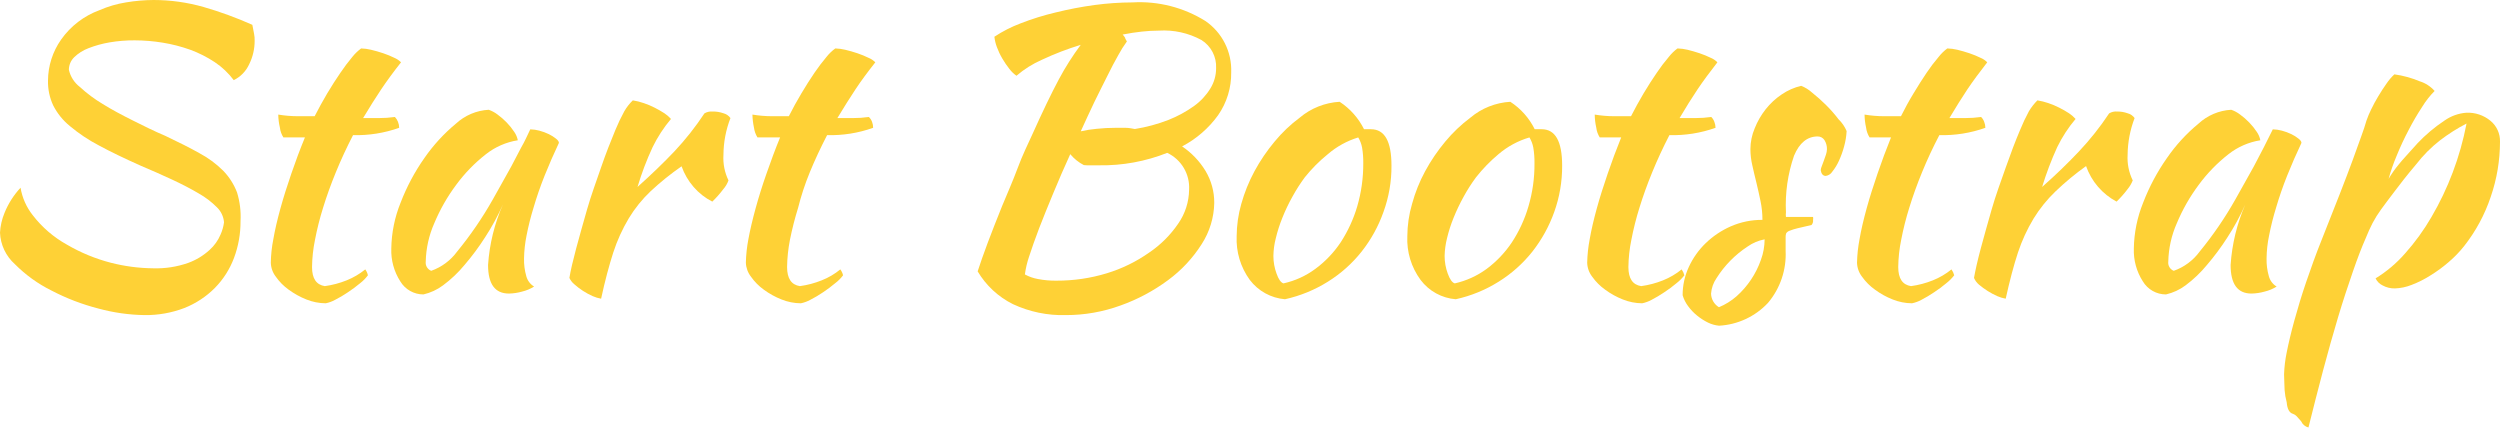
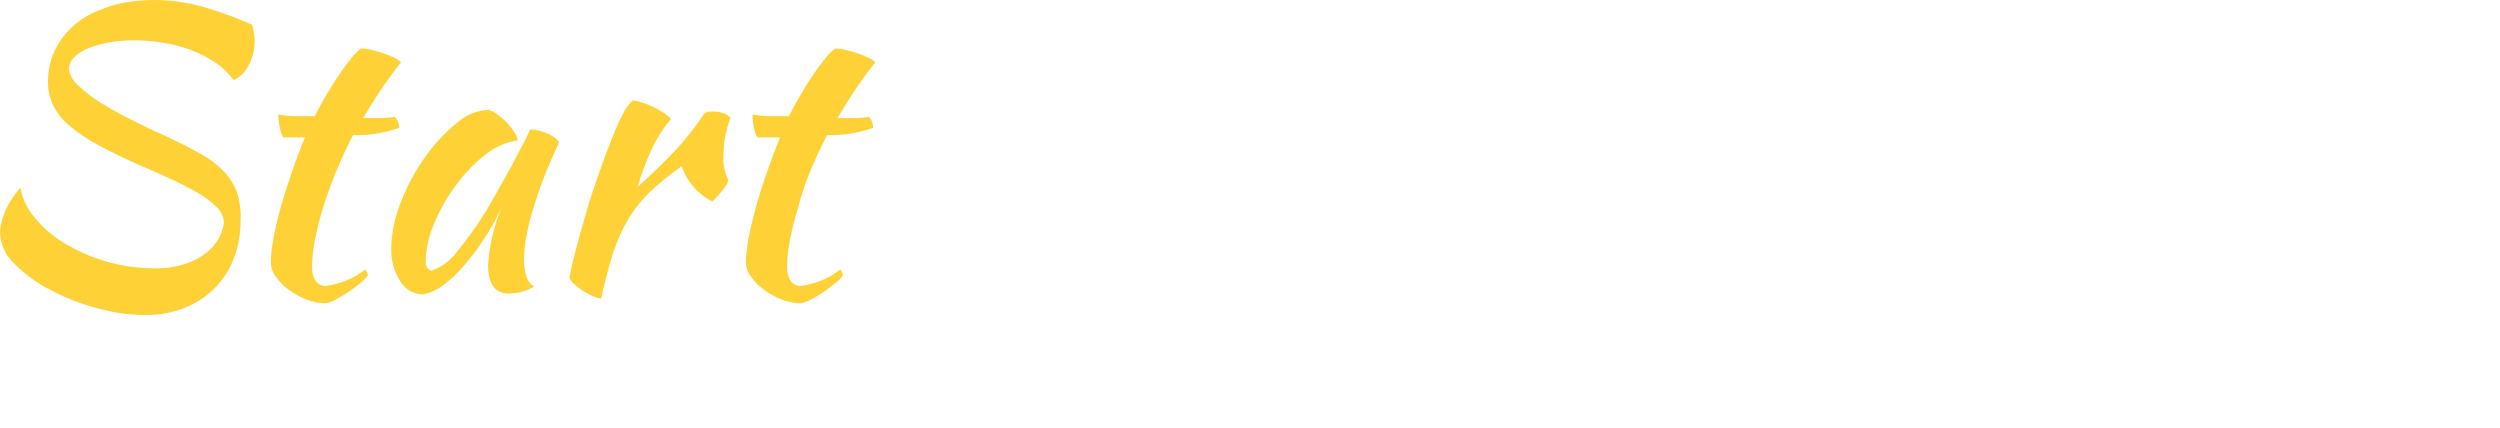
<svg xmlns="http://www.w3.org/2000/svg" viewBox="0 0 228.66 39.08">
  <style>.cls-1{fill:#fed136;}</style>
  <path class="cls-1" d="M23.08,15.17c.07.4.13.68.16.83a2.66,2.66,0,0,1,.05.62,4.76,4.76,0,0,1-.51,2.18,3,3,0,0,1-1.4,1.43,7.12,7.12,0,0,0-1.73-1.64,10.8,10.8,0,0,0-2.25-1.14,14.23,14.23,0,0,0-2.53-.65,16,16,0,0,0-2.55-.21,13,13,0,0,0-2.32.19,9.91,9.91,0,0,0-1.91.53,3.79,3.79,0,0,0-1.31.83,1.61,1.61,0,0,0-.48,1.14,2.73,2.73,0,0,0,1,1.57,12.76,12.76,0,0,0,2.09,1.56c.82.51,1.74,1,2.74,1.5s2,1,3,1.42c1.2.57,2.24,1.09,3.11,1.58a9.31,9.31,0,0,1,2.16,1.59,5.83,5.83,0,0,1,1.28,2A7.5,7.5,0,0,1,22,33.12a9.43,9.43,0,0,1-.6,3.38,7.84,7.84,0,0,1-1.75,2.74,8.21,8.21,0,0,1-2.78,1.83,9.85,9.85,0,0,1-3.65.65A17,17,0,0,1,9,41.12a20,20,0,0,1-4.3-1.65,12.61,12.61,0,0,1-3.33-2.4A4.09,4.09,0,0,1,0,34.18a5.48,5.48,0,0,1,.41-1.8,7.5,7.5,0,0,1,1.47-2.31A5.49,5.49,0,0,0,3,32.59a10.14,10.14,0,0,0,3.13,2.69,15.79,15.79,0,0,0,4,1.65,16.23,16.23,0,0,0,3.87.51,8.83,8.83,0,0,0,3.23-.5,5.89,5.89,0,0,0,1.94-1.18,3.94,3.94,0,0,0,1-1.4,4,4,0,0,0,.32-1.13,2.14,2.14,0,0,0-.65-1.37,7.65,7.65,0,0,0-1.67-1.27c-.69-.41-1.5-.83-2.42-1.26s-1.88-.85-2.87-1.27c-1.48-.66-2.77-1.28-3.84-1.86a14.83,14.83,0,0,1-2.65-1.77,5.88,5.88,0,0,1-1.53-1.9,5.1,5.1,0,0,1-.47-2.26,6.57,6.57,0,0,1,1.2-3.75A7.41,7.41,0,0,1,9.1,13.83a10,10,0,0,1,2.42-.71,15.83,15.83,0,0,1,2.53-.22,16.76,16.76,0,0,1,4.57.64A34.29,34.29,0,0,1,23.08,15.17Z" transform="translate(0 -12.9)" />
  <path class="cls-1" d="M25.92,25.47a2.16,2.16,0,0,1-.32-.9,5.75,5.75,0,0,1-.15-1.19,11.13,11.13,0,0,0,1.77.15h1.56c.36-.7.74-1.4,1.15-2.09s.82-1.32,1.21-1.89a17.57,17.57,0,0,1,1.09-1.45,4.35,4.35,0,0,1,.8-.77,4.29,4.29,0,0,1,.9.12c.37.09.74.19,1.12.32s.72.27,1,.41a1.89,1.89,0,0,1,.63.42c-.71.9-1.31,1.72-1.82,2.48s-1.06,1.64-1.65,2.62h1.44a10.58,10.58,0,0,0,1.47-.1,1.28,1.28,0,0,1,.28.44,1.5,1.5,0,0,1,.11.55,11.71,11.71,0,0,1-4.22.67c-.59,1.14-1.11,2.27-1.57,3.39s-.85,2.21-1.17,3.25a26.36,26.36,0,0,0-.74,2.94,13.17,13.17,0,0,0-.27,2.49q0,1.56,1.17,1.74a8.46,8.46,0,0,0,2-.53,6.68,6.68,0,0,0,1.7-1,1.42,1.42,0,0,1,.24.54,3.7,3.7,0,0,1-.72.73,12.51,12.51,0,0,1-1.12.83,10.47,10.47,0,0,1-1.17.69,3,3,0,0,1-.85.31,4.85,4.85,0,0,1-1.77-.35,7.38,7.38,0,0,1-1.61-.89,4.93,4.93,0,0,1-1.18-1.19,2.19,2.19,0,0,1-.46-1.29,11.94,11.94,0,0,1,.23-2.14c.15-.87.37-1.8.65-2.82s.62-2.08,1-3.19.79-2.21,1.24-3.3Z" transform="translate(0 -12.9)" />
  <path class="cls-1" d="M48.5,24.73a3.45,3.45,0,0,1,.83.12,4.92,4.92,0,0,1,.87.32,3.48,3.48,0,0,1,.65.41q.27.21.27.39c-.47,1-.91,2-1.31,3s-.74,2-1,2.89a24.37,24.37,0,0,0-.65,2.58,11.63,11.63,0,0,0-.23,2.09,5.4,5.4,0,0,0,.21,1.64,1.58,1.58,0,0,0,.71.94,3.64,3.64,0,0,1-1.1.46,4.72,4.72,0,0,1-1.2.18c-1.28,0-1.91-.87-1.91-2.62A16.45,16.45,0,0,1,46,31.6a21.14,21.14,0,0,1-1.63,3,22.3,22.3,0,0,1-1.87,2.52A11.21,11.21,0,0,1,40.52,39a4.79,4.79,0,0,1-1.79.83,2.46,2.46,0,0,1-2.12-1.2,5.2,5.2,0,0,1-.82-3,11.6,11.6,0,0,1,.85-4.19,18.86,18.86,0,0,1,2.18-4.09,15.66,15.66,0,0,1,2.88-3.14,4.81,4.81,0,0,1,3-1.27,2.89,2.89,0,0,1,.8.43,6.43,6.43,0,0,1,.85.74,5.91,5.91,0,0,1,.69.86,2,2,0,0,1,.32.76A6.31,6.31,0,0,0,44.45,27a14.3,14.3,0,0,0-2.73,2.81,16.49,16.49,0,0,0-2,3.51,9.17,9.17,0,0,0-.78,3.5.8.8,0,0,0,.5.85,5,5,0,0,0,2.37-1.76,33.44,33.44,0,0,0,3.26-4.76l.79-1.41c.3-.52.6-1.07.91-1.63l.9-1.72C48,25.83,48.24,25.27,48.5,24.73Z" transform="translate(0 -12.9)" />
  <path class="cls-1" d="M52.08,38.32c.11-.68.32-1.58.62-2.7s.64-2.32,1-3.58.83-2.53,1.27-3.81.89-2.42,1.31-3.43a17,17,0,0,1,.82-1.72,4.49,4.49,0,0,1,.78-1,5.82,5.82,0,0,1,1,.25,7.17,7.17,0,0,1,1,.42,10.06,10.06,0,0,1,.89.51,3,3,0,0,1,.6.52,12.47,12.47,0,0,0-1.68,2.58A26.67,26.67,0,0,0,58.31,30q1.9-1.7,3.38-3.26a26,26,0,0,0,2.74-3.47,1.24,1.24,0,0,1,.74-.17,2.8,2.8,0,0,1,1,.16,1.13,1.13,0,0,1,.64.44,9.39,9.39,0,0,0-.64,3.36,4.67,4.67,0,0,0,.46,2.34,2.52,2.52,0,0,1-.48.81,9.48,9.48,0,0,1-1,1.13A5.64,5.64,0,0,1,63.44,30a5.85,5.85,0,0,1-1.1-1.89,25,25,0,0,0-2.83,2.28,11.89,11.89,0,0,0-2,2.48A15.33,15.33,0,0,0,56.09,36c-.38,1.18-.76,2.59-1.11,4.22a3.32,3.32,0,0,1-.76-.23,6.46,6.46,0,0,1-.89-.48,6.29,6.29,0,0,1-.79-.6A1.65,1.65,0,0,1,52.08,38.32Z" transform="translate(0 -12.9)" />
-   <path class="cls-1" d="M69.28,25.47a2.31,2.31,0,0,1-.32-.9,6.42,6.42,0,0,1-.14-1.19,11.13,11.13,0,0,0,1.77.15h1.56c.35-.7.74-1.4,1.15-2.09s.81-1.32,1.2-1.89a17.48,17.48,0,0,1,1.1-1.45,4.05,4.05,0,0,1,.8-.77,4.46,4.46,0,0,1,.9.12c.37.09.74.19,1.12.32s.72.27,1,.41a1.85,1.85,0,0,1,.64.42c-.71.9-1.32,1.72-1.82,2.48s-1.06,1.64-1.65,2.62H78a10.37,10.37,0,0,0,1.47-.1,1.17,1.17,0,0,1,.29.44,1.49,1.49,0,0,1,.1.55,11.62,11.62,0,0,1-4.21.67c-.59,1.14-1.12,2.27-1.58,3.39S73.26,30.86,73,31.9a28.93,28.93,0,0,0-.75,2.94,14,14,0,0,0-.26,2.49q0,1.56,1.17,1.74a8.38,8.38,0,0,0,2-.53,6.35,6.35,0,0,0,1.7-1,1.47,1.47,0,0,1,.25.54,3.53,3.53,0,0,1-.73.73,12.33,12.33,0,0,1-1.11.83,10.47,10.47,0,0,1-1.17.69,3.1,3.1,0,0,1-.85.31,4.85,4.85,0,0,1-1.77-.35,7.16,7.16,0,0,1-1.61-.89,4.93,4.93,0,0,1-1.18-1.19,2.2,2.2,0,0,1-.47-1.29,13,13,0,0,1,.23-2.14c.16-.87.38-1.8.66-2.82s.61-2.08,1-3.19.79-2.21,1.24-3.3Z" transform="translate(0 -12.9)" />
-   <path class="cls-1" d="M112.61,19.52a6.68,6.68,0,0,1-1.2,3.92,9.49,9.49,0,0,1-3.29,2.85,7.24,7.24,0,0,1,2.14,2.24,5.61,5.61,0,0,1,.8,2.93,7.17,7.17,0,0,1-1.15,3.77,12.21,12.21,0,0,1-3.07,3.29,16.72,16.72,0,0,1-4.35,2.32,14.54,14.54,0,0,1-5,.88,10.74,10.74,0,0,1-4.84-1,7.78,7.78,0,0,1-3.23-3q.34-1.06.93-2.64c.39-1,.82-2.16,1.3-3.32s1-2.33,1.43-3.49.94-2.2,1.36-3.12c.9-2,1.7-3.67,2.41-5a24.86,24.86,0,0,1,2-3.15,26.71,26.71,0,0,0-3.54,1.36,9.33,9.33,0,0,0-2.34,1.47,2.91,2.91,0,0,1-.65-.63,8.15,8.15,0,0,1-.64-.94,6.29,6.29,0,0,1-.5-1.05,3.94,3.94,0,0,1-.23-.95,12,12,0,0,1,2.39-1.22,23.75,23.75,0,0,1,3.21-1,33.74,33.74,0,0,1,3.55-.68,26.83,26.83,0,0,1,3.49-.24,11.36,11.36,0,0,1,6.66,1.7A5.44,5.44,0,0,1,112.61,19.52ZM99.13,28a4,4,0,0,1-1.24-1c-.55,1.2-1.06,2.38-1.54,3.54s-.92,2.23-1.3,3.22-.68,1.86-.92,2.59A8.69,8.69,0,0,0,93.74,38a3.87,3.87,0,0,0,1.19.42,8.25,8.25,0,0,0,1.72.15,15.56,15.56,0,0,0,4.6-.68A13.63,13.63,0,0,0,105.11,36a9.93,9.93,0,0,0,2.65-2.64,5.53,5.53,0,0,0,1-3.11,3.51,3.51,0,0,0-2-3.37,16.2,16.2,0,0,1-6.23,1.14h-.76A3.79,3.79,0,0,1,99.13,28ZM106,15.7a14.6,14.6,0,0,0-1.57.09c-.56.06-1.14.15-1.75.27a1.33,1.33,0,0,1,.23.3c0,.1.11.21.16.33a10.77,10.77,0,0,0-.78,1.24c-.31.55-.65,1.18-1,1.9s-.77,1.51-1.19,2.39-.83,1.77-1.25,2.69a10.89,10.89,0,0,1,1.47-.23,16.47,16.47,0,0,1,1.71-.09c.31,0,.61,0,.91,0s.58.06.86.11a15.06,15.06,0,0,0,3.07-.83,10.86,10.86,0,0,0,2.35-1.28A5.48,5.48,0,0,0,110.7,21a3.51,3.51,0,0,0,.53-1.87,2.87,2.87,0,0,0-1.34-2.57A7.22,7.22,0,0,0,106,15.7Z" transform="translate(0 -12.9)" />
-   <path class="cls-1" d="M117.53,40.27a4.51,4.51,0,0,1-3.22-1.77,6.31,6.31,0,0,1-1.2-4,11,11,0,0,1,.42-2.94,14.51,14.51,0,0,1,1.21-3,16.37,16.37,0,0,1,1.84-2.71,13.15,13.15,0,0,1,2.3-2.19,6.21,6.21,0,0,1,3.65-1.45,6.4,6.4,0,0,1,2.23,2.51l.32,0,.31,0c1.26,0,1.88,1.11,1.88,3.33a12.13,12.13,0,0,1-.73,4.23,12.61,12.61,0,0,1-2,3.63,12.09,12.09,0,0,1-3.08,2.75A12.45,12.45,0,0,1,117.53,40.27Zm1.81-11.15a15.33,15.33,0,0,0-1.13,1.77,16.13,16.13,0,0,0-.92,1.93,13,13,0,0,0-.6,1.87,6.79,6.79,0,0,0-.22,1.62,4.65,4.65,0,0,0,.29,1.62c.18.52.4.82.63.89a7.68,7.68,0,0,0,2.92-1.33,9.7,9.7,0,0,0,2.31-2.42,12.49,12.49,0,0,0,1.52-3.3,13.82,13.82,0,0,0,.55-3.93,7.84,7.84,0,0,0-.11-1.45,2.8,2.8,0,0,0-.35-.92A7.71,7.71,0,0,0,121.45,27,13.82,13.82,0,0,0,119.34,29.12Z" transform="translate(0 -12.9)" />
-   <path class="cls-1" d="M133.15,40.27a4.47,4.47,0,0,1-3.22-1.77,6.25,6.25,0,0,1-1.21-4,10.62,10.62,0,0,1,.43-2.94,13.93,13.93,0,0,1,1.2-3,16.37,16.37,0,0,1,1.84-2.71,13.51,13.51,0,0,1,2.3-2.19,6.23,6.23,0,0,1,3.65-1.45,6.33,6.33,0,0,1,2.23,2.51l.32,0,.32,0c1.25,0,1.87,1.11,1.87,3.33a12.36,12.36,0,0,1-.72,4.23,12.87,12.87,0,0,1-2,3.63,12.09,12.09,0,0,1-3.08,2.75A12.39,12.39,0,0,1,133.15,40.27ZM135,29.12a15.33,15.33,0,0,0-1.13,1.77,17.83,17.83,0,0,0-.92,1.93,13,13,0,0,0-.6,1.87,7.34,7.34,0,0,0-.22,1.62,4.65,4.65,0,0,0,.29,1.62c.19.52.4.82.64.89a7.82,7.82,0,0,0,2.92-1.33,9.84,9.84,0,0,0,2.3-2.42,12.18,12.18,0,0,0,1.52-3.3,13.48,13.48,0,0,0,.55-3.93,7.84,7.84,0,0,0-.11-1.45,2.8,2.8,0,0,0-.35-.92A7.71,7.71,0,0,0,137.06,27,14.28,14.28,0,0,0,135,29.12Z" transform="translate(0 -12.9)" />
-   <path class="cls-1" d="M146.32,25.47a2.16,2.16,0,0,1-.32-.9,5.66,5.66,0,0,1-.14-1.19,10.94,10.94,0,0,0,1.77.15h1.55c.36-.7.74-1.4,1.15-2.09s.82-1.32,1.21-1.89a15.52,15.52,0,0,1,1.1-1.45,4.07,4.07,0,0,1,.79-.77,4.46,4.46,0,0,1,.91.12c.36.09.73.19,1.11.32s.72.27,1,.41a1.79,1.79,0,0,1,.63.42c-.7.9-1.31,1.72-1.82,2.48s-1.06,1.64-1.64,2.62h1.43a10.58,10.58,0,0,0,1.47-.1,1.15,1.15,0,0,1,.28.44,1.5,1.5,0,0,1,.11.55,11.67,11.67,0,0,1-4.22.67c-.59,1.14-1.11,2.27-1.57,3.39s-.85,2.21-1.17,3.25a26.36,26.36,0,0,0-.74,2.94,13.17,13.17,0,0,0-.27,2.49q0,1.56,1.17,1.74a8.46,8.46,0,0,0,2-.53,6.51,6.51,0,0,0,1.7-1,1.66,1.66,0,0,1,.25.54,4.13,4.13,0,0,1-.73.73,11.22,11.22,0,0,1-1.12.83,11.36,11.36,0,0,1-1.16.69,3.1,3.1,0,0,1-.85.31,4.85,4.85,0,0,1-1.77-.35,7.16,7.16,0,0,1-1.61-.89,5,5,0,0,1-1.19-1.19,2.19,2.19,0,0,1-.46-1.29,13,13,0,0,1,.23-2.14c.15-.87.37-1.8.65-2.82s.62-2.08,1-3.19.79-2.21,1.23-3.3Z" transform="translate(0 -12.9)" />
-   <path class="cls-1" d="M168.9,24.89a6.59,6.59,0,0,1-.23,1.4,8.34,8.34,0,0,1-.47,1.31,4.63,4.63,0,0,1-.61,1,.84.84,0,0,1-.6.39c-.26,0-.41-.2-.46-.53a1.13,1.13,0,0,1,.09-.34c.06-.15.12-.32.19-.51s.14-.38.2-.57a1.65,1.65,0,0,0,.09-.49,1.51,1.51,0,0,0-.23-.84.73.73,0,0,0-.62-.33c-.95,0-1.67.59-2.16,1.76a13.82,13.82,0,0,0-.74,5.18,1.57,1.57,0,0,0,0,.42h2.48a.85.85,0,0,1,0,.28.59.59,0,0,1-.14.46l-1.29.3a5.39,5.39,0,0,0-.73.23.59.59,0,0,0-.3.23,1,1,0,0,0-.05.33c0,.19,0,.38,0,.57s0,.42,0,.7a6.88,6.88,0,0,1-1.61,4.76,6.61,6.61,0,0,1-4.48,2.09,2.94,2.94,0,0,1-1-.28,5.19,5.19,0,0,1-1-.64,4.54,4.54,0,0,1-.83-.87,3.1,3.1,0,0,1-.5-1,6.11,6.11,0,0,1,.57-2.59,7.21,7.21,0,0,1,1.54-2.17,7.86,7.86,0,0,1,2.3-1.54,7.11,7.11,0,0,1,2.89-.59,8.42,8.42,0,0,0-.18-1.74c-.12-.57-.24-1.12-.37-1.65s-.26-1.06-.37-1.57a6.56,6.56,0,0,1-.18-1.51,4.93,4.93,0,0,1,.39-1.9,7,7,0,0,1,1-1.74,6.42,6.42,0,0,1,1.48-1.37,5.33,5.33,0,0,1,1.77-.78,3.23,3.23,0,0,1,1,.62,14.82,14.82,0,0,1,1.29,1.15,12.13,12.13,0,0,1,1.13,1.29A3.24,3.24,0,0,1,168.9,24.89ZM157.22,41a5.82,5.82,0,0,0,1.61-1,8,8,0,0,0,2.23-3.33,5.54,5.54,0,0,0,.34-1.88,4,4,0,0,0-1.56.66A9.54,9.54,0,0,0,157,38.34a2.86,2.86,0,0,0-.5,1.42A1.5,1.5,0,0,0,157.22,41Z" transform="translate(0 -12.9)" />
-   <path class="cls-1" d="M171,25.47a2.16,2.16,0,0,1-.32-.9,5.66,5.66,0,0,1-.14-1.19,10.94,10.94,0,0,0,1.77.15h1.56c.35-.7.73-1.4,1.15-2.09s.81-1.32,1.2-1.89a15.52,15.52,0,0,1,1.1-1.45,4.07,4.07,0,0,1,.79-.77,4.46,4.46,0,0,1,.91.12c.36.09.73.19,1.11.32s.72.27,1,.41a1.79,1.79,0,0,1,.63.42c-.7.9-1.31,1.72-1.82,2.48s-1.05,1.64-1.64,2.62h1.43a10.58,10.58,0,0,0,1.47-.1,1.15,1.15,0,0,1,.28.44,1.5,1.5,0,0,1,.11.55,11.66,11.66,0,0,1-4.21.67c-.6,1.14-1.12,2.27-1.58,3.39s-.85,2.21-1.17,3.25a26.36,26.36,0,0,0-.74,2.94,13.17,13.17,0,0,0-.27,2.49q0,1.56,1.17,1.74a8.46,8.46,0,0,0,2-.53,6.51,6.51,0,0,0,1.7-1,1.66,1.66,0,0,1,.25.54,4.13,4.13,0,0,1-.73.73,11.22,11.22,0,0,1-1.12.83,11.36,11.36,0,0,1-1.16.69,3.1,3.1,0,0,1-.85.31,4.85,4.85,0,0,1-1.77-.35,7.16,7.16,0,0,1-1.61-.89,5,5,0,0,1-1.19-1.19,2.19,2.19,0,0,1-.46-1.29,13,13,0,0,1,.23-2.14c.15-.87.37-1.8.65-2.82s.62-2.08,1-3.19.79-2.21,1.23-3.3Z" transform="translate(0 -12.9)" />
-   <path class="cls-1" d="M180.55,38.32c.12-.68.32-1.58.62-2.7s.64-2.32,1-3.58.83-2.53,1.28-3.81.88-2.42,1.31-3.43a17.28,17.28,0,0,1,.81-1.72,5.13,5.13,0,0,1,.78-1,6.15,6.15,0,0,1,1,.25,7.54,7.54,0,0,1,1,.42,8.8,8.8,0,0,1,.89.51,3,3,0,0,1,.6.52,12.47,12.47,0,0,0-1.68,2.58A29.42,29.42,0,0,0,186.78,30c1.28-1.13,2.4-2.22,3.38-3.26a26.08,26.08,0,0,0,2.75-3.47,1.22,1.22,0,0,1,.74-.17,2.75,2.75,0,0,1,.95.16,1.13,1.13,0,0,1,.64.44,9.61,9.61,0,0,0-.64,3.36,4.66,4.66,0,0,0,.47,2.34,3,3,0,0,1-.48.81,9.57,9.57,0,0,1-1,1.13,5.88,5.88,0,0,1-2.79-3.25A25.16,25.16,0,0,0,188,30.41a12.57,12.57,0,0,0-2,2.48A15.32,15.32,0,0,0,184.57,36c-.39,1.18-.76,2.59-1.12,4.22a3.47,3.47,0,0,1-.76-.23A7,7,0,0,1,181,38.93,1.65,1.65,0,0,1,180.55,38.32Z" transform="translate(0 -12.9)" />
-   <path class="cls-1" d="M207.88,24.73a3.45,3.45,0,0,1,.83.12,4.92,4.92,0,0,1,.87.32,3.48,3.48,0,0,1,.65.41q.27.21.27.39c-.47,1-.91,2-1.31,3s-.74,2-1,2.89a24.37,24.37,0,0,0-.65,2.58,10.79,10.79,0,0,0-.23,2.09,5.4,5.4,0,0,0,.21,1.64,1.58,1.58,0,0,0,.71.94,3.64,3.64,0,0,1-1.1.46,4.72,4.72,0,0,1-1.2.18c-1.28,0-1.91-.87-1.91-2.62a16.7,16.7,0,0,1,1.34-5.52,21.14,21.14,0,0,1-1.63,3,22.3,22.3,0,0,1-1.87,2.52A11.21,11.21,0,0,1,199.9,39a4.79,4.79,0,0,1-1.79.83,2.46,2.46,0,0,1-2.12-1.2,5.2,5.2,0,0,1-.82-3,11.6,11.6,0,0,1,.85-4.19,18.86,18.86,0,0,1,2.18-4.09,15.37,15.37,0,0,1,2.88-3.14,4.81,4.81,0,0,1,3-1.27,2.89,2.89,0,0,1,.8.43,6.43,6.43,0,0,1,.85.74,5.91,5.91,0,0,1,.69.86,2,2,0,0,1,.32.76A6.31,6.31,0,0,0,203.83,27a14.3,14.3,0,0,0-2.73,2.81,16.49,16.49,0,0,0-2,3.51,9.17,9.17,0,0,0-.78,3.5.8.8,0,0,0,.5.85,5,5,0,0,0,2.37-1.76,33.44,33.44,0,0,0,3.26-4.76l.79-1.41c.3-.52.6-1.07.91-1.63l.9-1.72C207.34,25.83,207.62,25.27,207.88,24.73Z" transform="translate(0 -12.9)" />
-   <path class="cls-1" d="M209.72,50.75c-.33-.09-.52-.45-.57-1.06a5.94,5.94,0,0,1-.19-1.1c0-.42-.05-.91-.05-1.45a11.83,11.83,0,0,1,.24-2c.17-.86.4-1.83.7-2.92s.65-2.26,1.08-3.52.89-2.54,1.41-3.84c.64-1.63,1.19-3,1.67-4.23s.86-2.23,1.18-3.1.58-1.59.78-2.16.36-1,.48-1.45a8.64,8.64,0,0,1,.42-1,13.36,13.36,0,0,1,.66-1.22c.24-.41.5-.8.76-1.17a4.92,4.92,0,0,1,.71-.83,9.44,9.44,0,0,1,2.33.64,3,3,0,0,1,1.35.88,7.92,7.92,0,0,0-1.13,1.44,23.25,23.25,0,0,0-1.24,2.12,25.29,25.29,0,0,0-1.1,2.36,17.08,17.08,0,0,0-.74,2.12,10.32,10.32,0,0,1,.92-1.31c.37-.47,1-1.12,1.73-1.95a14.22,14.22,0,0,1,2.46-2.07,4,4,0,0,1,2-.72,3.23,3.23,0,0,1,2.21.74,2.39,2.39,0,0,1,.87,1.91,15.52,15.52,0,0,1-.85,5.05,15,15,0,0,1-2.44,4.51A10.39,10.39,0,0,1,224,36.84a12.57,12.57,0,0,1-1.7,1.25,9.34,9.34,0,0,1-1.73.87,4.5,4.5,0,0,1-1.52.32,2.24,2.24,0,0,1-1.12-.27,1.36,1.36,0,0,1-.65-.65,11.69,11.69,0,0,0,2.69-2.27,20.19,20.19,0,0,0,2.42-3.34,26.61,26.61,0,0,0,1.95-4.09,27.19,27.19,0,0,0,1.26-4.46,16,16,0,0,0-2.43,1.54A12.33,12.33,0,0,0,221,27.92c-.85,1-1.52,1.87-2,2.51s-.9,1.18-1.22,1.63a10.31,10.31,0,0,0-.78,1.25c-.2.39-.42.87-.65,1.44-.33.75-.72,1.75-1.15,3s-.89,2.62-1.35,4.16-.92,3.17-1.38,4.9-.9,3.47-1.33,5.19a1,1,0,0,1-.67-.57c-.19-.21-.33-.36-.41-.46A.81.81,0,0,0,209.72,50.75Z" transform="translate(0 -12.9)" />
+   <path class="cls-1" d="M69.28,25.47a2.31,2.31,0,0,1-.32-.9,6.42,6.42,0,0,1-.14-1.19,11.13,11.13,0,0,0,1.77.15h1.56c.35-.7.74-1.4,1.15-2.09s.81-1.32,1.2-1.89a17.48,17.48,0,0,1,1.1-1.45,4.05,4.05,0,0,1,.8-.77,4.46,4.46,0,0,1,.9.12c.37.09.74.19,1.12.32s.72.27,1,.41a1.85,1.85,0,0,1,.64.42c-.71.9-1.32,1.72-1.82,2.48s-1.06,1.64-1.65,2.62H78a10.37,10.37,0,0,0,1.47-.1,1.17,1.17,0,0,1,.29.44,1.49,1.49,0,0,1,.1.55,11.62,11.62,0,0,1-4.21.67c-.59,1.14-1.12,2.27-1.58,3.39S73.26,30.86,73,31.9a28.93,28.93,0,0,0-.75,2.94,14,14,0,0,0-.26,2.49q0,1.56,1.17,1.74a8.38,8.38,0,0,0,2-.53,6.35,6.35,0,0,0,1.7-1,1.47,1.47,0,0,1,.25.54,3.53,3.53,0,0,1-.73.73,12.33,12.33,0,0,1-1.11.83,10.47,10.47,0,0,1-1.17.69,3.1,3.1,0,0,1-.85.31,4.85,4.85,0,0,1-1.77-.35,7.16,7.16,0,0,1-1.61-.89,4.93,4.93,0,0,1-1.18-1.19,2.2,2.2,0,0,1-.47-1.29,13,13,0,0,1,.23-2.14c.16-.87.38-1.8.66-2.82s.61-2.08,1-3.19.79-2.21,1.24-3.3Z" transform="translate(0 -12.9)" />&gt;<path class="cls-" transform="translate(0 -12.9)" />
</svg>
